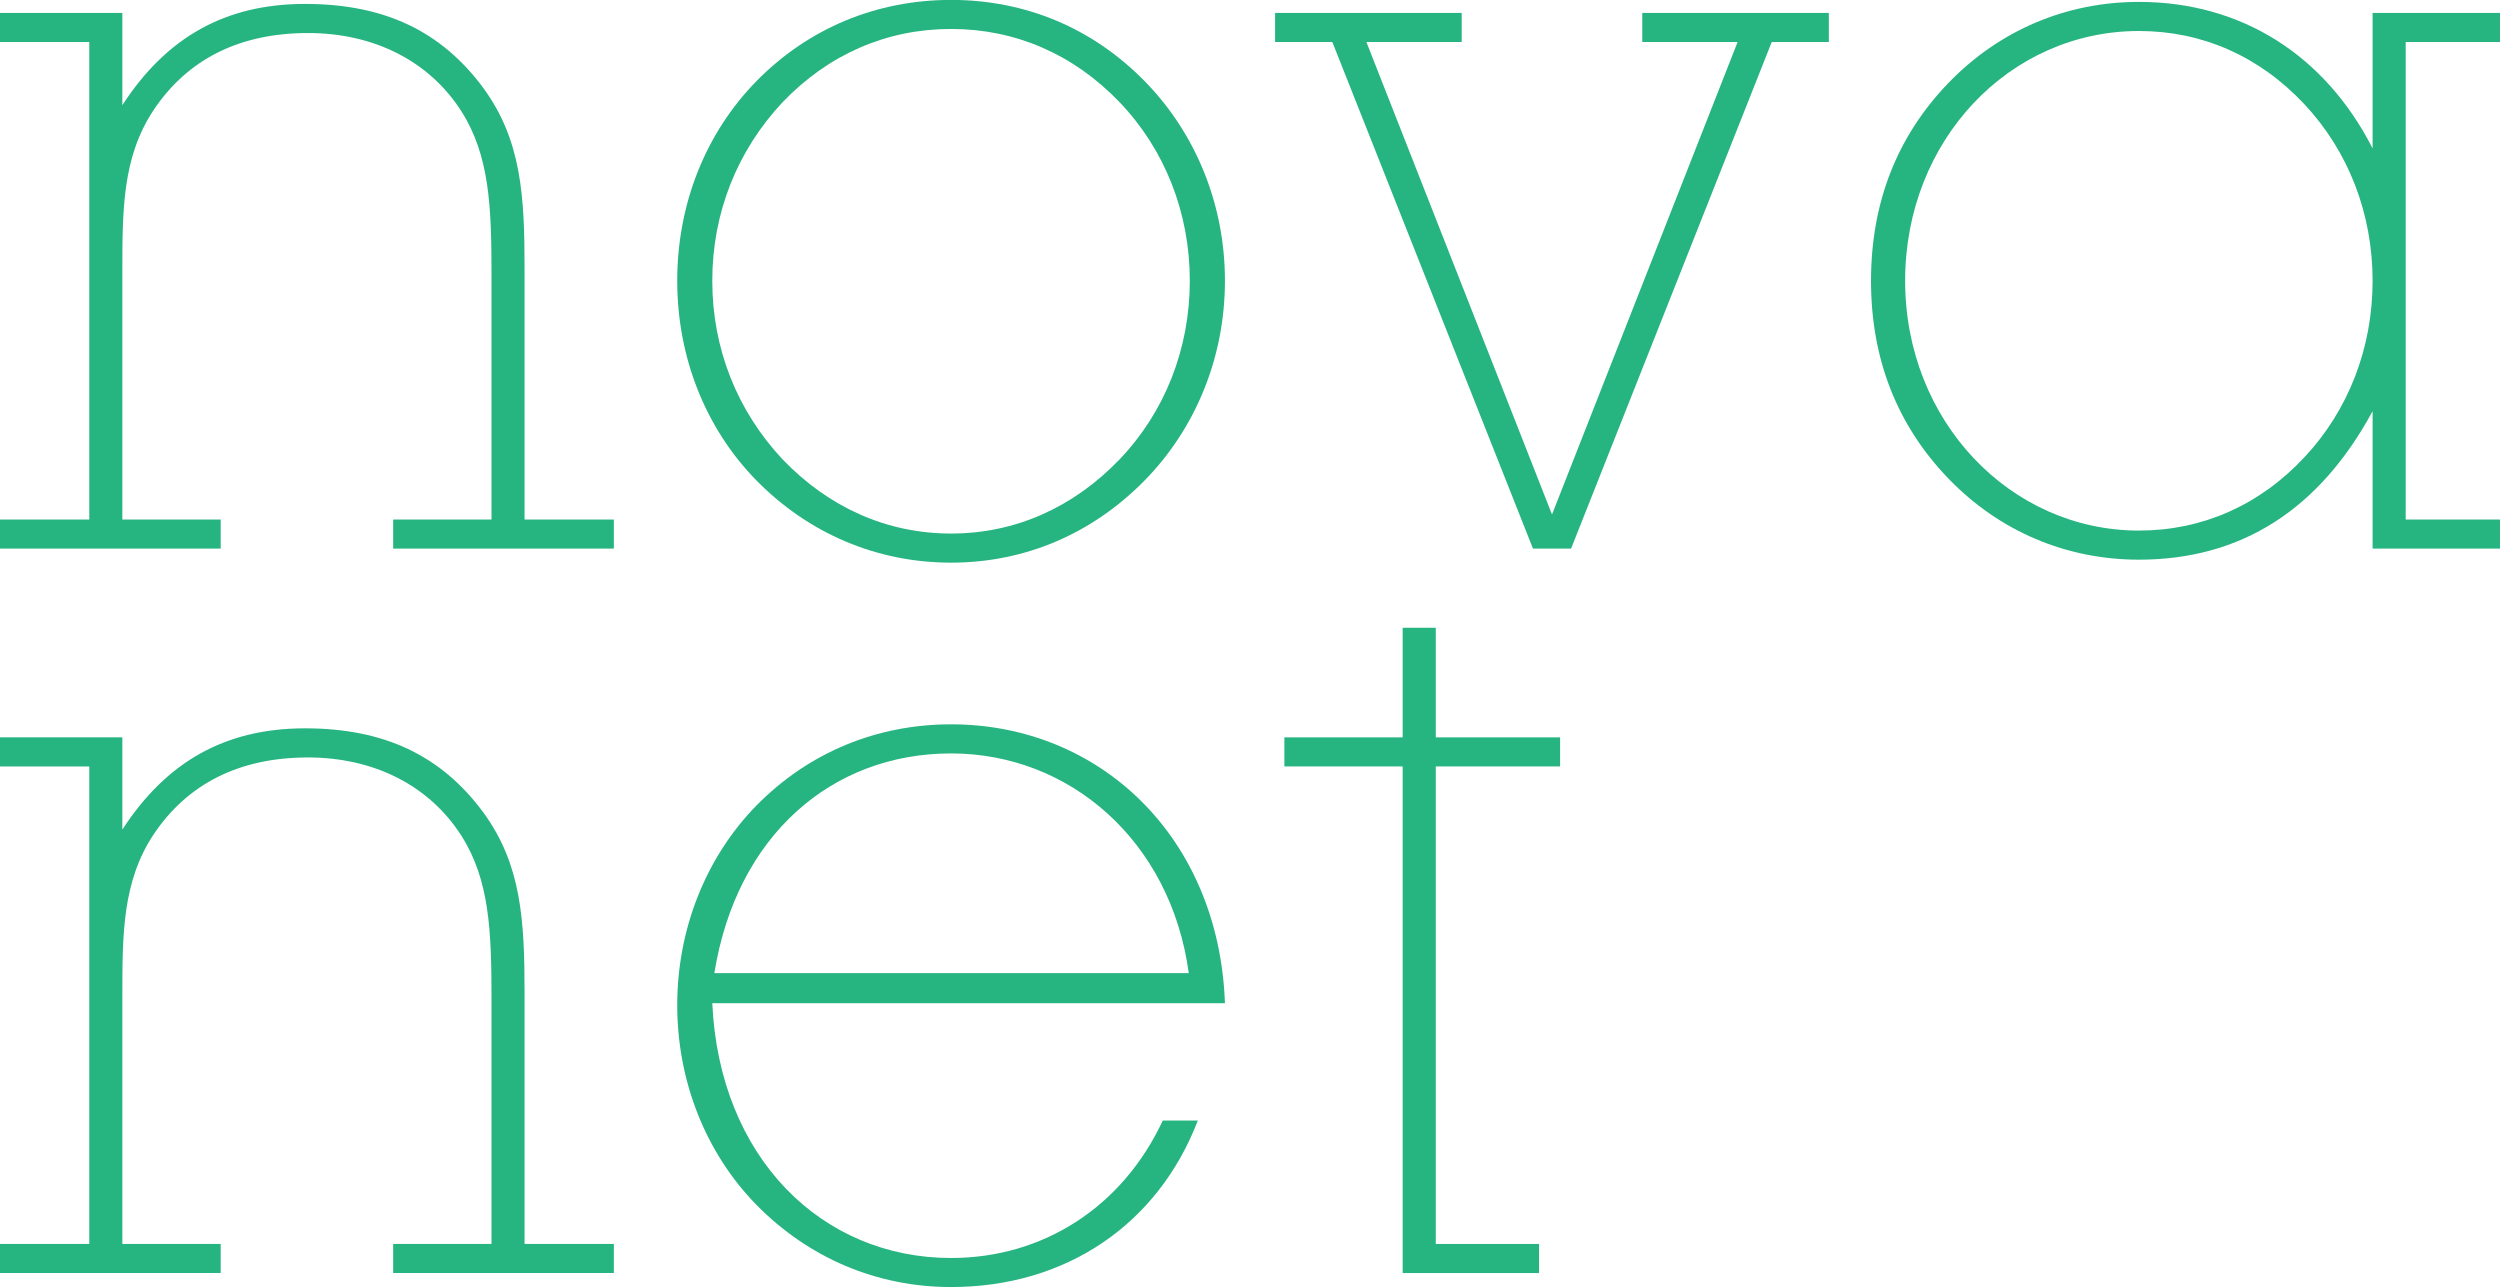
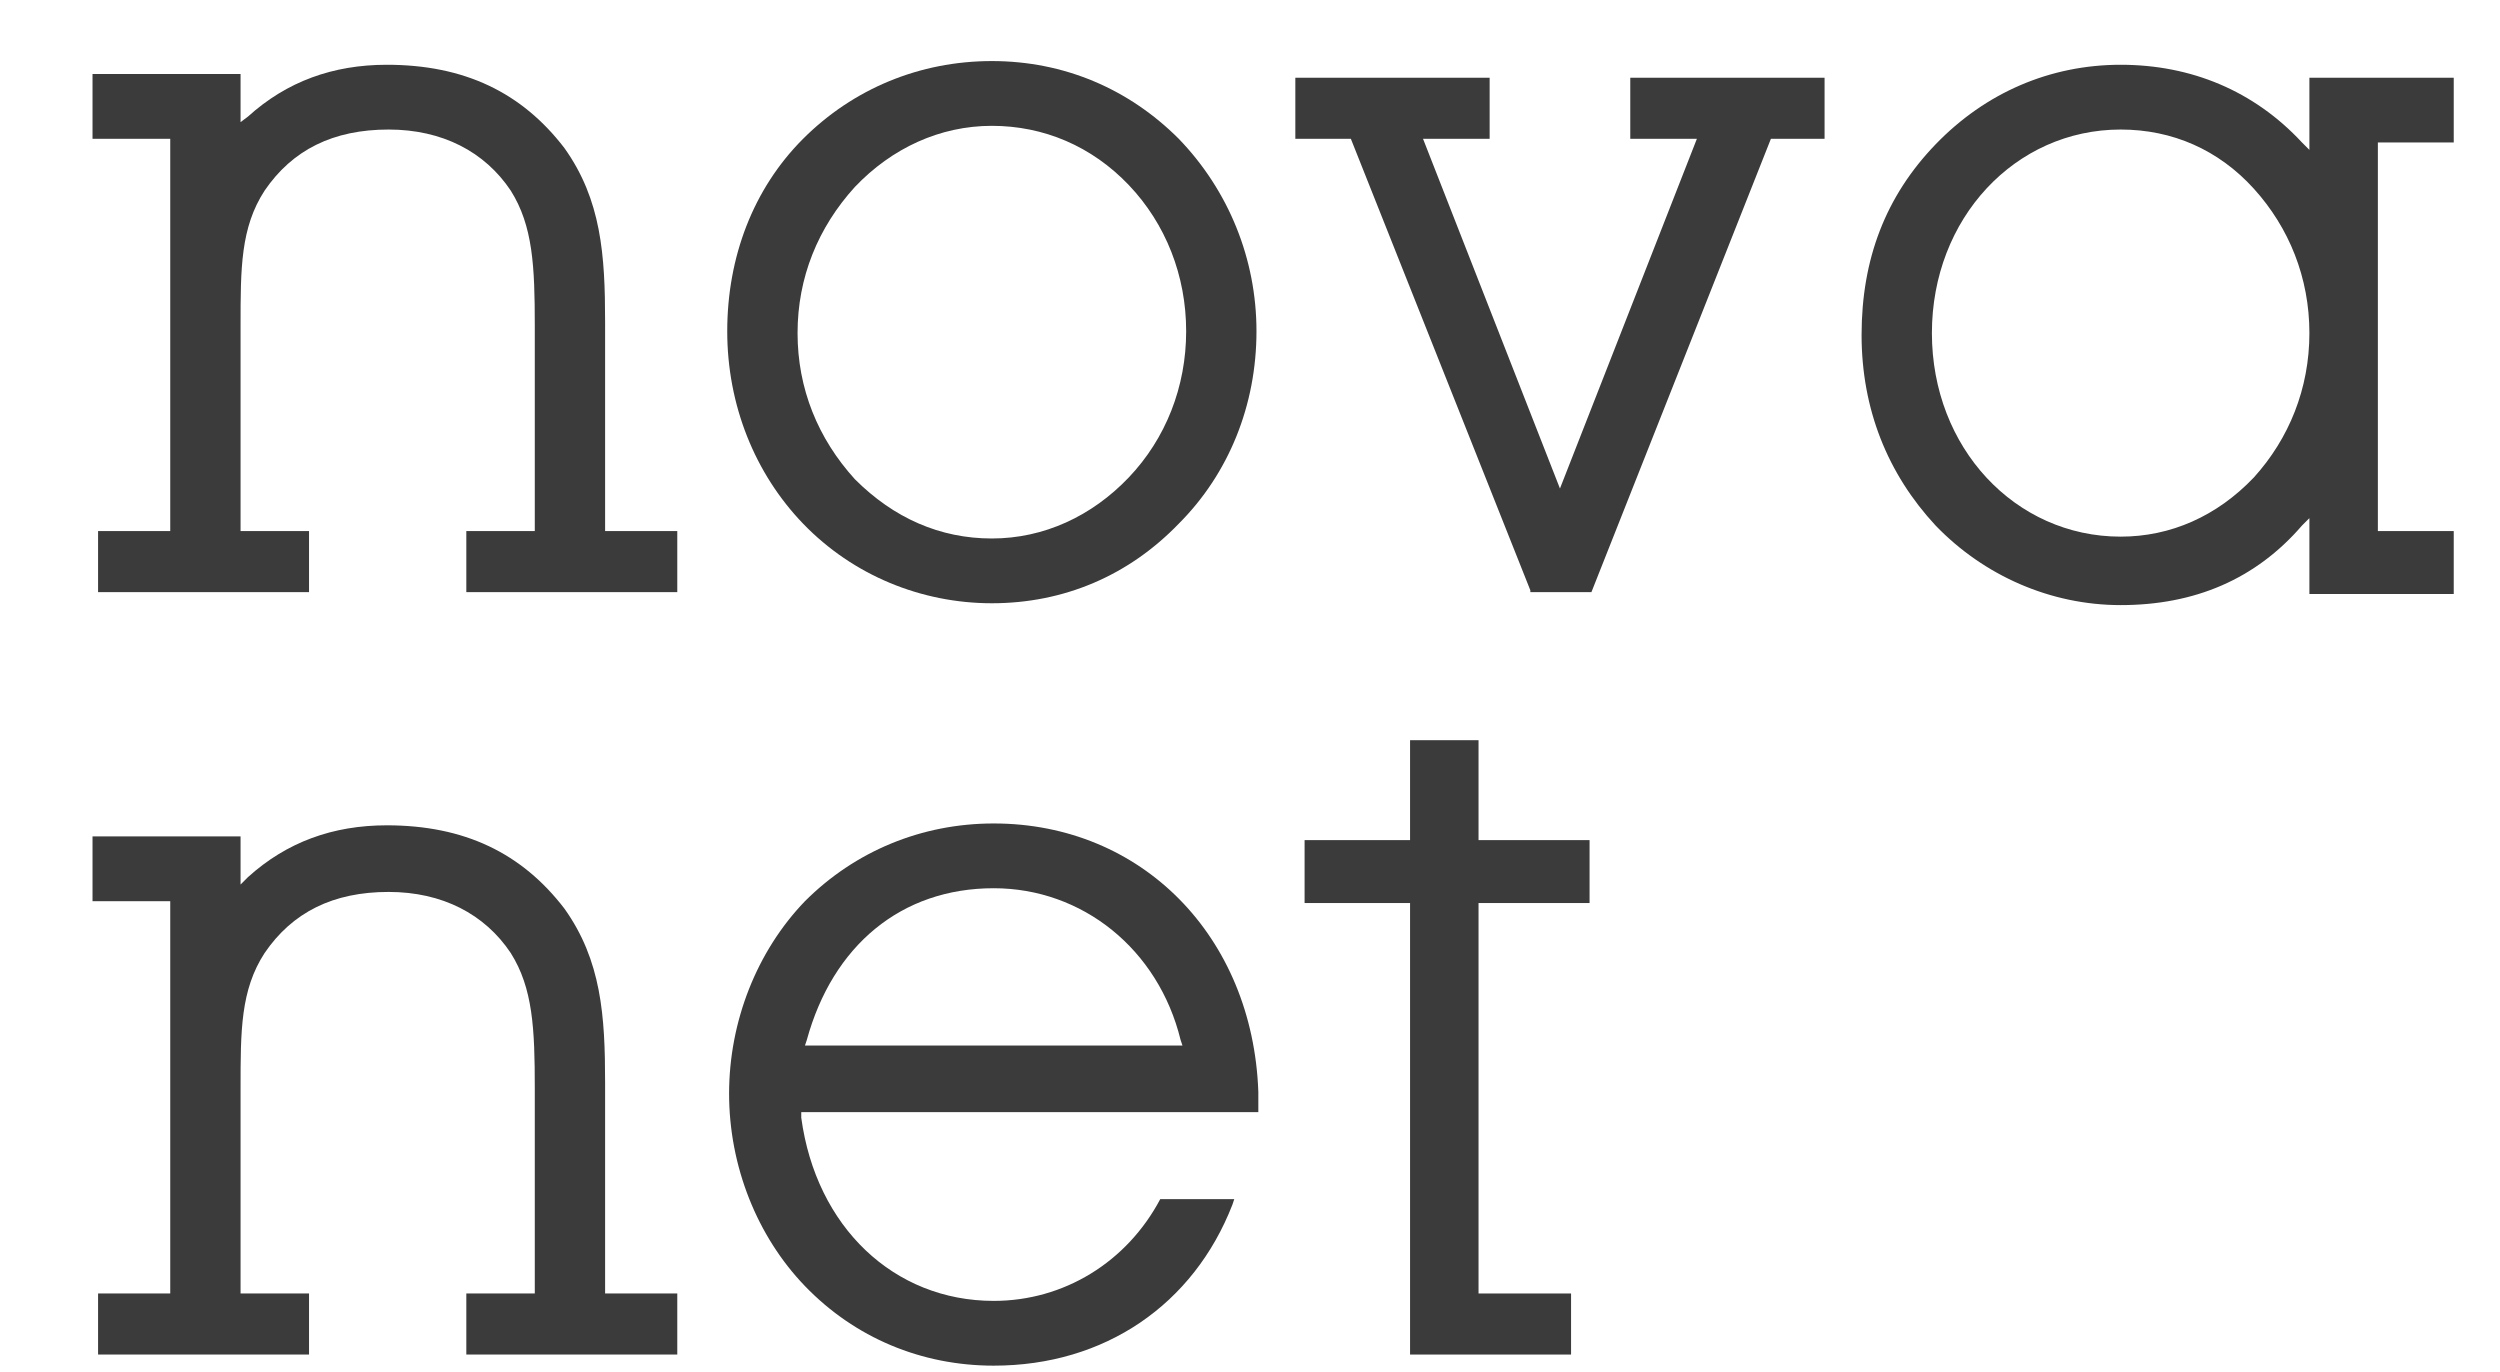
- <svg xmlns="http://www.w3.org/2000/svg" viewBox="0 0 106.3 54.725" height="54.725" width="106.3" xml:space="preserve" version="1.1" id="svg2">
-   <defs id="defs6" />
-   <g transform="matrix(1.25,0,0,-1.25,0,54.725)" id="g10">
-     <g transform="scale(0.1,0.1)" id="g12">
-       <path id="path14" style="fill:#26b481;fill-opacity:1;fill-rule:nonzero;stroke:none" d="m 30.367,423.516 -30.367,0 0,9.879 41.617,0 0,-31.375 c 15.027,23.191 35.152,34.445 62.129,34.445 26.934,0 46.359,-9.211 60.703,-28.649 12.973,-17.753 13.985,-36.855 13.985,-61.429 l 0,-85.309 30.371,0 0,-9.898 -75.067,0 0,9.898 33.45,0 0,83.613 c 0,22.848 -0.684,40.247 -10.25,55.27 -10.907,17.066 -29.692,26.605 -52.192,26.605 -23.207,0 -40.949,-8.867 -52.543,-26.269 C 41.617,384.262 41.617,366.512 41.617,344.691 l 0,-83.613 33.453,0 0,-9.898 -75.07,0 0,9.898 30.367,0 0,162.438" />
-       <path id="path16" style="fill:#26b481;fill-opacity:1;fill-rule:nonzero;stroke:none" d="m 266.199,281.547 c 15.688,-16.363 35.481,-25.238 57.321,-25.238 21.851,0 41.621,8.875 57.324,25.238 15.351,16.055 23.883,37.551 23.883,60.738 0,23.199 -8.532,44.707 -23.883,60.742 -15.703,16.375 -35.473,24.922 -57.324,24.922 -21.84,0 -41.633,-8.547 -57.321,-24.922 -15.363,-16.386 -23.91,-37.543 -23.91,-60.742 0,-23.187 8.547,-44.347 23.91,-60.738 z m -8.898,128.648 c 17.762,18.09 40.969,27.633 66.219,27.633 25.25,0 48.113,-9.543 65.843,-27.633 17.407,-17.738 27.313,-41.968 27.313,-67.91 0,-25.933 -9.906,-50.16 -27.313,-67.906 -17.73,-18.07 -40.593,-27.969 -65.843,-27.969 -25.25,0 -48.457,9.899 -66.219,27.969 -17.379,17.746 -26.934,41.973 -26.934,67.906 0,25.942 9.555,50.172 26.934,67.91" />
-       <path id="path18" style="fill:#26b481;fill-opacity:1;fill-rule:nonzero;stroke:none" d="m 453.207,423.516 -19.473,0 0,9.879 63.477,0 0,-9.879 -32.422,0 63.141,-160.727 63.14,160.727 -32.437,0 0,9.879 63.461,0 0,-9.879 -19.418,0 -68.262,-172.336 -12.953,0 -68.254,172.336" />
-       <path id="path20" style="fill:#26b481;fill-opacity:1;fill-rule:nonzero;stroke:none" d="m 727.574,257.32 c 21.469,0 40.949,8.528 56.281,24.922 15.016,16.028 23.208,37.184 23.208,60.043 0,22.875 -8.192,44.02 -23.208,60.067 -15.332,16.375 -34.812,24.902 -56.281,24.902 -44.035,0 -79.523,-37.191 -79.523,-84.969 0,-47.765 35.828,-84.965 79.523,-84.965 z m 0,-9.898 c -24.586,0 -47.437,9.558 -64.859,27.652 -17.395,18.078 -26.27,40.602 -26.27,67.211 0,26.625 8.875,49.156 26.27,67.235 17.422,18.074 40.273,27.632 64.859,27.632 34.457,0 63.114,-17.75 79.489,-49.824 l 0,46.067 43.332,0 0,-9.879 -32.075,0 0,-162.438 32.075,0 0,-9.898 -43.332,0 0,46.758 c -18.079,-33.45 -44.7,-50.516 -79.489,-50.516" />
-       <path id="path22" style="fill:#26b481;fill-opacity:1;fill-rule:nonzero;stroke:none" d="m 30.367,177.09 -30.367,0 0,9.89 41.617,0 0,-31.382 c 15.027,23.191 35.152,34.453 62.129,34.453 26.934,0 46.359,-9.211 60.703,-28.664 12.973,-17.754 13.985,-36.856 13.985,-61.414 l 0,-85.316 30.371,0 0,-9.891 -75.067,0 0,9.891 33.45,0 0,83.605 c 0,22.871 -0.684,40.261 -10.25,55.273 -10.907,17.063 -29.692,26.61 -52.192,26.61 -23.207,0 -40.949,-8.868 -52.543,-26.258 C 41.617,137.832 41.617,120.098 41.617,98.262 l 0,-83.605 33.453,0 0,-9.891 -75.07,0 0,9.891 30.367,0 0,162.434" />
-       <path id="path24" style="fill:#26b481;fill-opacity:1;fill-rule:nonzero;stroke:none" d="m 404.375,106.777 c -6.137,45.059 -40.582,74.739 -80.855,74.739 -40.606,0 -73.028,-27.981 -80.528,-74.739 l 161.383,0 z M 323.52,0 c -25.25,0 -48.457,9.883 -66.219,27.969 -17.379,17.734 -26.934,42.305 -26.934,67.898 0,25.598 9.555,50.156 26.934,67.922 17.762,18.066 40.969,27.625 66.219,27.625 50.496,0 91.105,-38.211 93.156,-94.852 l -174.387,0 c 2.406,-52.559 37.219,-86.68 81.231,-86.68 31.367,0 58.355,17.422 72.003,46.75 l 11.926,0 C 393.824,21.141 362.41,0 323.52,0" />
-       <path id="path26" style="fill:#26b481;fill-opacity:1;fill-rule:nonzero;stroke:none" d="m 477.129,177.09 -40.234,0 0,9.89 40.234,0 0,37.282 11.269,0 0,-37.282 42.282,0 0,-9.89 -42.282,0 0,-162.434 35.125,0 0,-9.891 -46.394,0 0,172.324" />
-     </g>
+ <svg xmlns="http://www.w3.org/2000/svg" version="1.1" id="Layer_1" x="0px" y="0px" viewBox="0 0 135.1 74.1" style="enable-background:new 0 0 135.1 74.1;" xml:space="preserve">
+   <style type="text/css">
+ 	.st0{fill:#3B3B3B;}
+ </style>
+   <g>
+     <path class="st0" d="M32.7,17.4c0-3.6-0.2-6.6-2.2-9.4c-2.3-3-5.4-4.5-9.6-4.5c-2.9,0-5.4,0.9-7.5,2.8L13,6.6V4H5v3.5h4.2v21.2H5.3   V32h11.4v-3.3H13V17.6c0-3.1,0-5.3,1.3-7.3C15.8,8.1,18,7,21,7c2.9,0,5.2,1.2,6.6,3.3c1.2,1.9,1.3,4.1,1.3,7.3v11.1h-3.7V32h11.4   v-3.3h-3.9V17.4z" />
+     <path class="st0" d="M32.7,58.5c0-3.6-0.2-6.6-2.2-9.4c-2.3-3-5.4-4.5-9.6-4.5c-2.9,0-5.4,0.9-7.5,2.8L13,47.8v-2.6H5v3.5h4.2v21.2   H5.3v3.3h11.4v-3.3H13V58.8c0-3.1,0-5.3,1.3-7.3c1.5-2.2,3.7-3.3,6.7-3.3c2.9,0,5.2,1.2,6.6,3.3c1.2,1.9,1.3,4.1,1.3,7.3v11.1h-3.7   v3.3h11.4v-3.3h-3.9V58.5z" />
+     <path class="st0" d="M53.6,32.6c3.9,0,7.4-1.5,10.1-4.3c2.7-2.7,4.2-6.4,4.2-10.4c0-3.9-1.5-7.6-4.2-10.4C61,4.8,57.5,3.3,53.6,3.3   c-3.9,0-7.5,1.5-10.2,4.2c-2.7,2.7-4.1,6.4-4.1,10.4s1.5,7.7,4.1,10.4C46.1,31.1,49.8,32.6,53.6,32.6z M53.6,6.8   c2.8,0,5.4,1.1,7.4,3.2c2,2.1,3.1,4.9,3.1,7.9c0,3-1.1,5.8-3.1,7.9c-2,2.1-4.6,3.3-7.4,3.3c-2.8,0-5.3-1.1-7.4-3.2   c-2-2.2-3.1-4.9-3.1-7.9c0-3,1.1-5.7,3.1-7.9C48.2,8,50.8,6.8,53.6,6.8z" />
+     <polygon class="st0" points="88.1,7.5 91.7,7.5 84.3,26.4 76.9,7.5 80.5,7.5 80.5,4.2 70,4.2 70,7.5 73,7.5 82.7,31.9 82.7,32    86,32 95.7,7.5 98.6,7.5 98.6,4.2 88.1,4.2  " />
+     <path class="st0" d="M132.6,7.5V4.2h-7.8v3.9l-0.4-0.4c-2.6-2.8-6-4.2-9.8-4.2c-3.8,0-7.3,1.5-10,4.3c-2.7,2.8-4,6.2-4,10.3   c0,4,1.4,7.5,4,10.3c2.6,2.7,6.2,4.3,10,4.3c4,0,7.3-1.4,9.8-4.3l0.4-0.4v4.1h7.8v-3.4h-4.1v-21H132.6z M114.6,29   c-5.7,0-10.2-4.8-10.2-11c0-6.2,4.5-11,10.2-11c2.8,0,5.3,1.1,7.2,3.2c1.9,2.1,3,4.8,3,7.8c0,3-1.1,5.7-3,7.8   C119.8,27.9,117.3,29,114.6,29z" />
+     <polygon class="st0" points="79.9,40 76.2,40 76.2,45.4 70.5,45.4 70.5,48.8 76.2,48.8 76.2,73.2 84.9,73.2 84.9,69.9 79.9,69.9    79.9,48.8 85.9,48.8 85.9,45.4 79.9,45.4  " />
+     <path class="st0" d="M68,59c-0.3-8.4-6.3-14.5-14.3-14.5c-3.9,0-7.5,1.5-10.2,4.2c-2.6,2.7-4.1,6.5-4.1,10.4   c0,3.9,1.5,7.7,4.1,10.4c2.7,2.8,6.3,4.3,10.2,4.3c6,0,10.8-3.3,12.9-8.7l0.1-0.3h-4l0,0c-1.8,3.4-5.2,5.5-9,5.5   c-5.4,0-9.6-4-10.4-9.9l0-0.3H68L68,59z M53.7,48c4.8,0,8.9,3.3,10.1,8.2l0.1,0.3H43.5l0.1-0.3C45,51.1,48.7,48,53.7,48z" />
  </g>
</svg>
